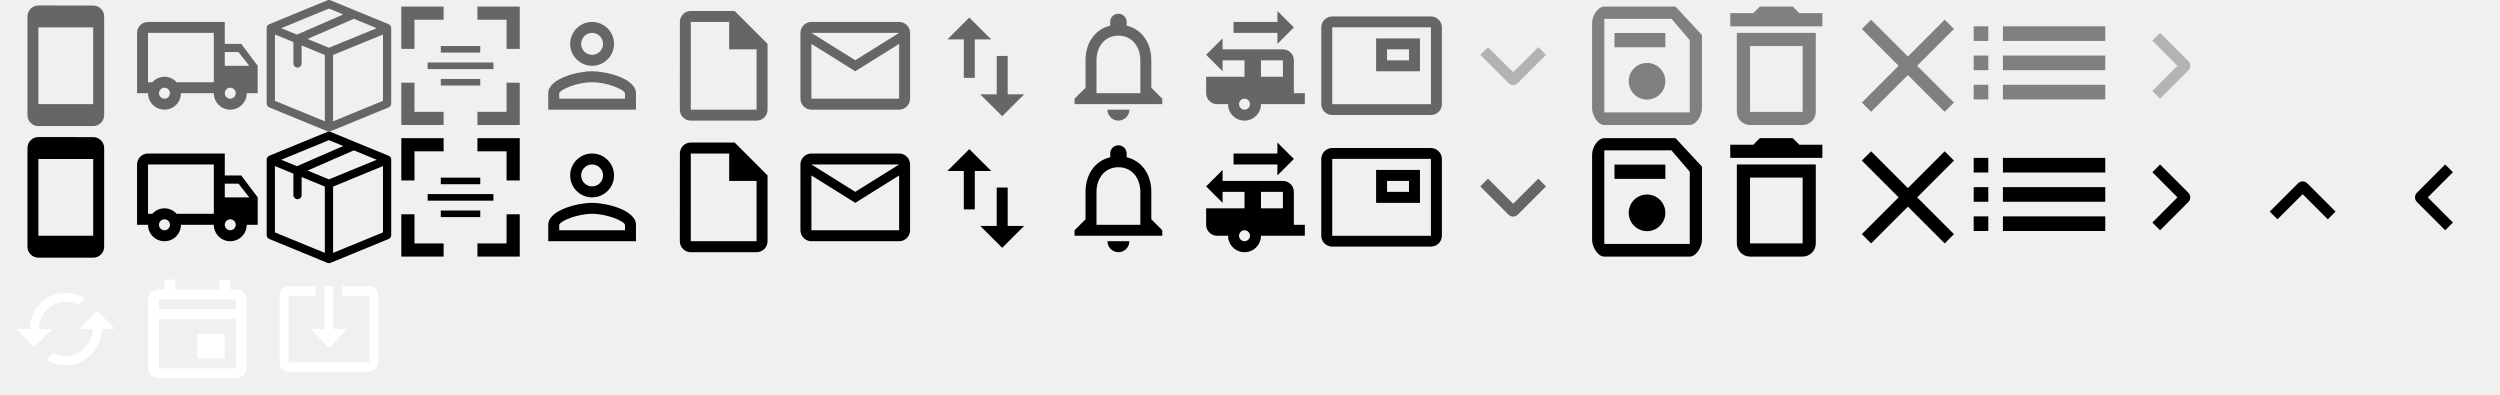
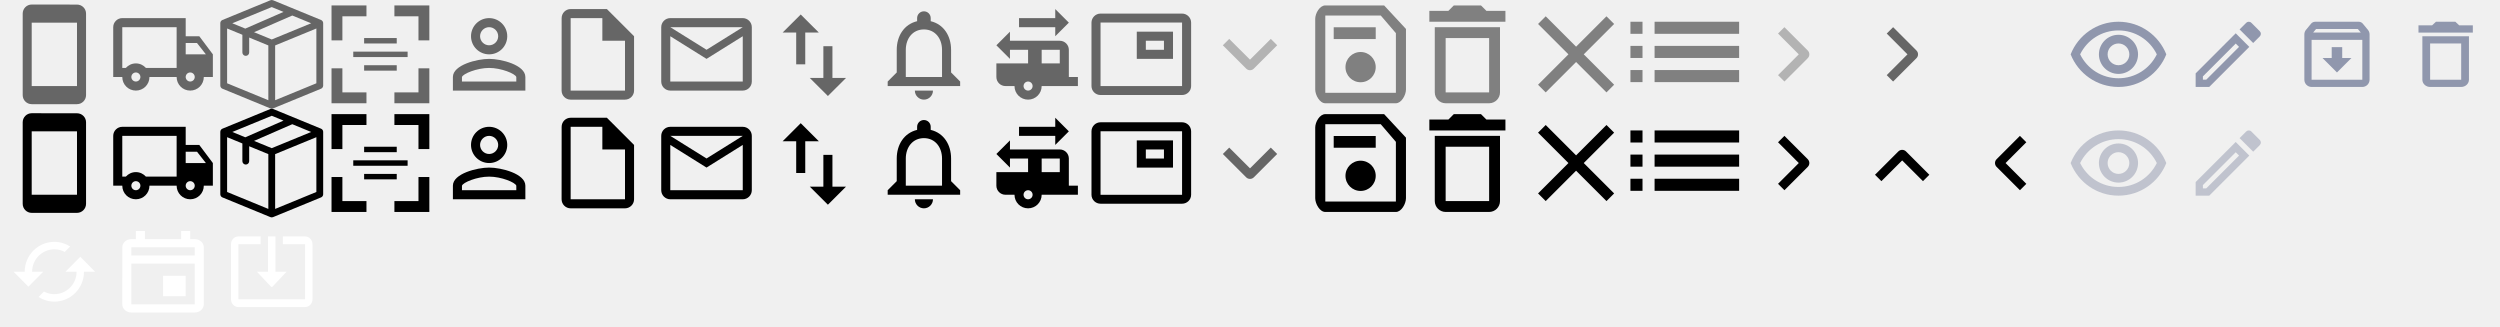
- <svg xmlns="http://www.w3.org/2000/svg" width="380" height="60" viewBox="0 0 380 60" fill="none">
+ <svg xmlns="http://www.w3.org/2000/svg" width="460" height="60" viewBox="0 0 460 60" fill="none">
  <path d="M14.167 0.842L5.833 0.833C4.917 0.833 4.175 1.583 4.175 2.5V17.5C4.175 18.417 4.917 19.167 5.833 19.167H14.167C15.083 19.167 15.833 18.417 15.833 17.5V2.5C15.833 1.583 15.083 0.842 14.167 0.842ZM14.167 15.833H5.833V4.167H14.167V15.833Z" fill="#666666" />
  <path d="M14.167 20.842L5.833 20.833C4.917 20.833 4.175 21.583 4.175 22.5V37.5C4.175 38.417 4.917 39.167 5.833 39.167H14.167C15.083 39.167 15.833 38.417 15.833 37.5V22.5C15.833 21.583 15.083 20.842 14.167 20.842ZM14.167 35.833H5.833V24.167H14.167V35.833Z" fill="black" />
  <path d="M36.667 6.667H34.167V3.333H22.5C21.583 3.333 20.833 4.083 20.833 5V14.167H22.5C22.5 15.55 23.617 16.667 25 16.667C26.383 16.667 27.5 15.55 27.5 14.167H32.5C32.5 15.55 33.617 16.667 35 16.667C36.383 16.667 37.5 15.55 37.5 14.167H39.167V10L36.667 6.667ZM36.25 7.917L37.883 10H34.167V7.917H36.25ZM25 15C24.542 15 24.167 14.625 24.167 14.167C24.167 13.708 24.542 13.333 25 13.333C25.458 13.333 25.833 13.708 25.833 14.167C25.833 14.625 25.458 15 25 15ZM26.85 12.5C26.392 11.992 25.742 11.667 25 11.667C24.258 11.667 23.608 11.992 23.15 12.5H22.5V5H32.5V12.5H26.85ZM35 15C34.542 15 34.167 14.625 34.167 14.167C34.167 13.708 34.542 13.333 35 13.333C35.458 13.333 35.833 13.708 35.833 14.167C35.833 14.625 35.458 15 35 15Z" fill="#666666" />
  <path d="M59.464 4.256C59.464 4.003 59.31 3.774 59.076 3.678L50.238 0.047C50.085 -0.016 49.915 -0.016 49.762 0.047L40.925 3.678C40.69 3.774 40.536 4.003 40.536 4.256V15.744C40.536 15.997 40.69 16.226 40.925 16.322L49.762 19.953C49.913 20.015 50.082 20.016 50.237 19.953C50.245 19.951 49.91 20.088 59.076 16.322C59.31 16.226 59.464 15.997 59.464 15.744V4.256ZM50 7.263L46.744 5.925L53.781 2.855L57.255 4.283L50 7.263ZM41.788 5.242L44.597 6.397V9.653C44.597 9.998 44.878 10.279 45.223 10.279C45.569 10.279 45.849 9.998 45.849 9.653V6.911L49.374 8.359V18.441L41.788 15.324V5.242ZM50 1.302L52.169 2.193L45.132 5.263L42.745 4.283L50 1.302ZM50.626 8.359L58.212 5.242V15.324L50.626 18.441V8.359Z" fill="#666666" />
  <path d="M63 12.571H61V19H67.429V17H63V12.571ZM61 7.429H63V3H67.429V1H61V7.429ZM77 17H72.571V19H79V12.571H77V17ZM72.571 1V3H77V7.429H79V1H72.571Z" fill="#666666" />
  <rect x="65" y="9.5" width="10" height="1" fill="#666666" />
  <rect x="67" y="12" width="6" height="1" fill="#666666" />
  <rect x="67" y="7" width="6" height="1" fill="#666666" />
  <path d="M90 5C90.917 5 91.667 5.75 91.667 6.667C91.667 7.583 90.917 8.333 90 8.333C89.083 8.333 88.333 7.583 88.333 6.667C88.333 5.75 89.083 5 90 5ZM90 12.5C92.25 12.5 94.833 13.575 95 14.167V15H85V14.175C85.167 13.575 87.75 12.5 90 12.5ZM90 3.333C88.158 3.333 86.667 4.825 86.667 6.667C86.667 8.508 88.158 10 90 10C91.842 10 93.333 8.508 93.333 6.667C93.333 4.825 91.842 3.333 90 3.333ZM90 10.833C87.775 10.833 83.333 11.95 83.333 14.167V16.667H96.667V14.167C96.667 11.95 92.225 10.833 90 10.833Z" fill="#666666" />
  <path d="M111.667 1.667H105C104.083 1.667 103.342 2.417 103.342 3.333L103.333 16.667C103.333 17.583 104.075 18.333 104.992 18.333H115C115.917 18.333 116.667 17.583 116.667 16.667V6.667L111.667 1.667ZM105 16.667V3.333H110.833V7.5H115V16.667H105Z" fill="#666666" />
  <path d="M138.333 5C138.333 4.083 137.583 3.333 136.667 3.333H123.333C122.417 3.333 121.667 4.083 121.667 5V15C121.667 15.917 122.417 16.667 123.333 16.667H136.667C137.583 16.667 138.333 15.917 138.333 15V5ZM136.667 5L130 9.158L123.333 5H136.667ZM136.667 15H123.333V6.667L130 10.833L136.667 6.667V15Z" fill="#666666" />
  <path d="M147.333 2.667L144 5.992H146.5V11.833H148.167V5.992H150.667L147.333 2.667ZM153.167 14.342V8.5H151.5V14.342H149L152.333 17.667L155.667 14.342H153.167Z" fill="#666666" />
  <path d="M170 18.333C170.917 18.333 171.667 17.583 171.667 16.667H168.333C168.333 17.583 169.083 18.333 170 18.333ZM175 13.333V9.167C175 6.608 173.642 4.467 171.25 3.9V3.333C171.25 2.642 170.692 2.083 170 2.083C169.308 2.083 168.75 2.642 168.75 3.333V3.9C166.367 4.467 165 6.6 165 9.167V13.333L163.333 15V15.833H176.667V15L175 13.333ZM173.333 14.167H166.667V9.167C166.667 7.1 167.925 5.417 170 5.417C172.075 5.417 173.333 7.1 173.333 9.167V14.167Z" fill="#666666" />
  <path d="M196.667 14.167V9.167C196.667 8.25 195.917 7.5 195 7.5H185.833V5.833L183.333 8.333L185.833 10.833V9.167H189.167V11.667H183.333V14.167C183.333 15.083 184.083 15.833 185 15.833H186.667C186.667 17.217 187.783 18.333 189.167 18.333C190.55 18.333 191.667 17.217 191.667 15.833H198.333V14.167H196.667ZM189.167 16.667C188.708 16.667 188.333 16.292 188.333 15.833C188.333 15.375 188.708 15 189.167 15C189.625 15 190 15.375 190 15.833C190 16.292 189.625 16.667 189.167 16.667ZM195 11.667H191.667V9.167H195V11.667ZM194.167 1.667V3.333H187.5V5H194.167V6.667L196.667 4.167L194.167 1.667Z" fill="#666666" />
  <path d="M36.667 26.667H34.167V23.333H22.5C21.583 23.333 20.833 24.083 20.833 25V34.167H22.5C22.5 35.55 23.617 36.667 25 36.667C26.383 36.667 27.5 35.55 27.5 34.167H32.5C32.5 35.55 33.617 36.667 35 36.667C36.383 36.667 37.5 35.55 37.5 34.167H39.167V30L36.667 26.667ZM36.25 27.917L37.883 30H34.167V27.917H36.25ZM25 35C24.542 35 24.167 34.625 24.167 34.167C24.167 33.708 24.542 33.333 25 33.333C25.458 33.333 25.833 33.708 25.833 34.167C25.833 34.625 25.458 35 25 35ZM26.85 32.5C26.392 31.992 25.742 31.667 25 31.667C24.258 31.667 23.608 31.992 23.15 32.5H22.5V25H32.5V32.5H26.85ZM35 35C34.542 35 34.167 34.625 34.167 34.167C34.167 33.708 34.542 33.333 35 33.333C35.458 33.333 35.833 33.708 35.833 34.167C35.833 34.625 35.458 35 35 35Z" fill="black" />
  <path d="M59.464 24.256C59.464 24.003 59.31 23.774 59.076 23.678L50.238 20.047C50.085 19.984 49.915 19.984 49.762 20.047L40.925 23.678C40.69 23.774 40.536 24.003 40.536 24.256V35.744C40.536 35.997 40.69 36.226 40.925 36.322L49.762 39.953C49.913 40.015 50.082 40.016 50.237 39.953C50.245 39.95 49.91 40.088 59.076 36.322C59.31 36.226 59.464 35.997 59.464 35.744V24.256ZM50 27.263L46.744 25.925L53.781 22.855L57.255 24.283L50 27.263ZM41.788 25.242L44.597 26.397V29.653C44.597 29.998 44.878 30.279 45.223 30.279C45.569 30.279 45.849 29.998 45.849 29.653V26.911L49.374 28.359V38.441L41.788 35.324V25.242ZM50 21.302L52.169 22.193L45.132 25.263L42.745 24.283L50 21.302ZM50.626 28.359L58.212 25.242V35.324L50.626 38.441V28.359Z" fill="black" />
  <path d="M63 32.571H61V39H67.429V37H63V32.571ZM61 27.429H63V23H67.429V21H61V27.429ZM77 37H72.571V39H79V32.571H77V37ZM72.571 21V23H77V27.429H79V21H72.571Z" fill="black" />
  <rect x="65" y="29.5" width="10" height="1" fill="black" />
  <rect x="67" y="32" width="6" height="1" fill="black" />
  <rect x="67" y="27" width="6" height="1" fill="black" />
  <path d="M90 25C90.917 25 91.667 25.75 91.667 26.667C91.667 27.583 90.917 28.333 90 28.333C89.083 28.333 88.333 27.583 88.333 26.667C88.333 25.75 89.083 25 90 25ZM90 32.5C92.25 32.5 94.833 33.575 95 34.167V35H85V34.175C85.167 33.575 87.75 32.5 90 32.5ZM90 23.333C88.158 23.333 86.667 24.825 86.667 26.667C86.667 28.508 88.158 30 90 30C91.842 30 93.333 28.508 93.333 26.667C93.333 24.825 91.842 23.333 90 23.333ZM90 30.833C87.775 30.833 83.333 31.95 83.333 34.167V36.667H96.667V34.167C96.667 31.95 92.225 30.833 90 30.833Z" fill="black" />
  <path d="M111.667 21.667H105C104.083 21.667 103.342 22.417 103.342 23.333L103.333 36.667C103.333 37.583 104.075 38.333 104.992 38.333H115C115.917 38.333 116.667 37.583 116.667 36.667V26.667L111.667 21.667ZM105 36.667V23.333H110.833V27.5H115V36.667H105Z" fill="black" />
  <path d="M138.333 25C138.333 24.083 137.583 23.333 136.667 23.333H123.333C122.417 23.333 121.667 24.083 121.667 25V35C121.667 35.917 122.417 36.667 123.333 36.667H136.667C137.583 36.667 138.333 35.917 138.333 35V25ZM136.667 25L130 29.158L123.333 25H136.667ZM136.667 35H123.333V26.667L130 30.833L136.667 26.667V35Z" fill="black" />
  <path d="M147.333 22.667L144 25.992H146.5V31.833H148.167V25.992H150.667L147.333 22.667ZM153.167 34.342V28.5H151.5V34.342H149L152.333 37.667L155.667 34.342H153.167Z" fill="black" />
  <path d="M170 38.333C170.917 38.333 171.667 37.583 171.667 36.667H168.333C168.333 37.583 169.083 38.333 170 38.333ZM175 33.333V29.167C175 26.608 173.642 24.467 171.25 23.9V23.333C171.25 22.642 170.692 22.083 170 22.083C169.308 22.083 168.75 22.642 168.75 23.333V23.9C166.367 24.467 165 26.6 165 29.167V33.333L163.333 35V35.833H176.667V35L175 33.333ZM173.333 34.167H166.667V29.167C166.667 27.1 167.925 25.417 170 25.417C172.075 25.417 173.333 27.1 173.333 29.167V34.167Z" fill="black" />
  <path d="M196.667 34.167V29.167C196.667 28.25 195.917 27.5 195 27.5H185.833V25.833L183.333 28.333L185.833 30.833V29.167H189.167V31.667H183.333V34.167C183.333 35.083 184.083 35.833 185 35.833H186.667C186.667 37.217 187.783 38.333 189.167 38.333C190.55 38.333 191.667 37.217 191.667 35.833H198.333V34.167H196.667ZM189.167 36.667C188.708 36.667 188.333 36.292 188.333 35.833C188.333 35.375 188.708 35 189.167 35C189.625 35 190 35.375 190 35.833C190 36.292 189.625 36.667 189.167 36.667ZM195 31.667H191.667V29.167H195V31.667ZM194.167 21.667V23.333H187.5V25H194.167V26.667L196.667 24.167L194.167 21.667Z" fill="black" />
  <path d="M300 10.667H302.222V8.444H300V10.667ZM300 15.111H302.222V12.889H300V15.111ZM300 6.222H302.222V4H300V6.222ZM304.444 10.667H320V8.444H304.444V10.667ZM304.444 15.111H320V12.889H304.444V15.111ZM304.444 4V6.222H320V4H304.444ZM300 10.667H302.222V8.444H300V10.667ZM300 15.111H302.222V12.889H300V15.111ZM300 6.222H302.222V4H300V6.222ZM304.444 10.667H320V8.444H304.444V10.667ZM304.444 15.111H320V12.889H304.444V15.111ZM304.444 4V6.222H320V4H304.444Z" fill="#808080" />
  <path d="M300 30.667H302.222V28.444H300V30.667ZM300 35.111H302.222V32.889H300V35.111ZM300 26.222H302.222V24H300V26.222ZM304.444 30.667H320V28.444H304.444V30.667ZM304.444 35.111H320V32.889H304.444V35.111ZM304.444 24V26.222H320V24H304.444ZM300 30.667H302.222V28.444H300V30.667ZM300 35.111H302.222V32.889H300V35.111ZM300 26.222H302.222V24H300V26.222ZM304.444 30.667H320V28.444H304.444V30.667ZM304.444 35.111H320V32.889H304.444V35.111ZM304.444 24V26.222H320V24H304.444Z" fill="black" />
  <path d="M226.175 7.158L230 10.975L233.825 7.158L235 8.333L230.707 12.626C230.317 13.017 229.683 13.017 229.293 12.626L225 8.333L226.175 7.158Z" fill="#B3B3B3" />
  <path d="M226.175 27.158L230 30.975L233.825 27.158L235 28.333L230.707 32.626C230.317 33.017 229.683 33.017 229.293 32.626L225 28.333L226.175 27.158Z" fill="#666666" />
  <path d="M215.833 5.833H209.167V10.833H215.833V5.833ZM214.167 9.167H210.833V7.5H214.167V9.167ZM217.5 2.5H202.5C201.583 2.5 200.833 3.25 200.833 4.167V15.833C200.833 16.75 201.583 17.483 202.5 17.483H217.5C218.417 17.483 219.167 16.75 219.167 15.833V4.167C219.167 3.25 218.417 2.5 217.5 2.5ZM217.5 15.842H202.5V4.15H217.5V15.842Z" fill="#666666" />
  <path d="M215.833 25.833H209.167V30.833H215.833V25.833ZM214.167 29.167H210.833V27.5H214.167V29.167ZM217.5 22.5H202.5C201.583 22.5 200.833 23.25 200.833 24.167V35.833C200.833 36.75 201.583 37.483 202.5 37.483H217.5C218.417 37.483 219.167 36.75 219.167 35.833V24.167C219.167 23.25 218.417 22.5 217.5 22.5ZM217.5 35.842H202.5V24.15H217.5V35.842Z" fill="black" />
  <path d="M346.175 33.333L350 29.517L353.825 33.333L355 32.158L350.707 27.865C350.317 27.475 349.683 27.475 349.293 27.865L345 32.158L346.175 33.333Z" fill="black" />
  <path d="M297 4.41L295.59 3L290 8.59L284.41 3L283 4.41L288.59 10L283 15.59L284.41 17L290 11.41L295.59 17L297 15.59L291.41 10L297 4.41Z" fill="#808080" />
  <path d="M264 17C264 18.1 264.9 19 266 19H274C275.1 19 276 18.1 276 17V5H264V17ZM266 7H274V17H266V7ZM273.5 2L272.5 1H267.5L266.5 2H263V4H277V2H273.5Z" fill="#808080" />
  <path d="M254.679 1H243.855C242.826 1 242 2.453 242 3.474V16.462C242 17.482 242.826 19 243.855 19H256.843C257.864 19 258.699 17.482 258.699 16.462V5.329L254.679 1ZM256.843 17.08H243.855V2.855H254.06L256.843 6.099V17.08ZM250.349 9.568C248.809 9.568 247.566 10.811 247.566 12.351C247.566 13.891 248.809 15.134 250.349 15.134C251.889 15.134 253.133 13.891 253.133 12.351C253.133 10.811 251.889 9.568 250.349 9.568ZM245.402 5.02H253.133V7.185H245.402V5.02Z" fill="#808080" />
  <path d="M297 24.41L295.59 23L290 28.59L284.41 23L283 24.41L288.59 30L283 35.59L284.41 37L290 31.41L295.59 37L297 35.59L291.41 30L297 24.41Z" fill="black" />
  <path d="M264 37C264 38.1 264.9 39 266 39H274C275.1 39 276 38.1 276 37V25H264V37ZM266 27H274V37H266V27ZM273.5 22L272.5 21H267.5L266.5 22H263V24H277V22H273.5Z" fill="black" />
  <path d="M254.679 21H243.855C242.826 21 242 22.453 242 23.474V36.462C242 37.482 242.826 39 243.855 39H256.843C257.864 39 258.699 37.482 258.699 36.462V25.329L254.679 21ZM256.843 37.08H243.855V22.855H254.06L256.843 26.099V37.08ZM250.349 29.567C248.809 29.567 247.566 30.811 247.566 32.351C247.566 33.891 248.809 35.134 250.349 35.134C251.889 35.134 253.133 33.891 253.133 32.351C253.133 30.811 251.889 29.567 250.349 29.567ZM245.402 25.02H253.133V27.185H245.402V25.02Z" fill="black" />
  <path d="M372.842 33.825L369.025 30L372.842 26.175L371.667 25L367.374 29.293C366.983 29.683 366.983 30.317 367.374 30.707L371.667 35L372.842 33.825Z" fill="black" />
  <path d="M327.158 13.825L330.975 10L327.158 6.175L328.333 5L332.626 9.293C333.017 9.683 333.017 10.317 332.626 10.707L328.333 15L327.158 13.825Z" fill="#B3B3B3" />
  <path d="M327.158 33.825L330.975 30L327.158 26.175L328.333 25L332.626 29.293C333.017 29.683 333.017 30.317 332.626 30.707L328.333 35L327.158 33.825Z" fill="black" />
  <path d="M14.773 47.25L12.046 50H14.091C14.091 52.276 12.257 54.125 10 54.125C9.311 54.125 8.657 53.953 8.091 53.644L7.095 54.648C7.934 55.184 8.93 55.5 10 55.5C13.014 55.5 15.454 53.039 15.454 50H17.5L14.773 47.25ZM5.909 50C5.909 47.724 7.743 45.875 10 45.875C10.689 45.875 11.343 46.047 11.909 46.356L12.905 45.352C12.066 44.816 11.07 44.5 10 44.5C6.986 44.5 4.545 46.961 4.545 50H2.5L5.227 52.75L7.955 50H5.909Z" fill="white" />
  <path d="M35.833 44H35V42.5H33.333V44H26.667V42.5H25V44H24.167C23.242 44 22.508 44.675 22.508 45.5L22.5 56C22.5 56.825 23.242 57.5 24.167 57.5H35.833C36.75 57.5 37.5 56.825 37.5 56V45.5C37.5 44.675 36.75 44 35.833 44ZM35.833 56H24.167V48.5H35.833V56ZM35.833 47H24.167V45.5H35.833V47ZM30 50.75H34.167V54.5H30V50.75Z" fill="white" />
  <path d="M49.855 52.735C49.934 52.818 50.066 52.818 50.145 52.735L52.727 50H50.682V43.5H49.318V50H47.273L49.855 52.735ZM56.136 43.5H52.045V44.937H56.136V55.07H43.864V44.937H47.955V43.5H43.864C43.114 43.5 42.5 44.15 42.5 44.944V55.056C42.5 55.85 43.114 56.5 43.864 56.5H56.136C56.886 56.5 57.5 55.85 57.5 55.056V44.944C57.5 44.15 56.886 43.5 56.136 43.5ZM49.855 52.735C49.934 52.818 50.066 52.818 50.145 52.735L52.727 50H50.682V43.5H49.318V50H47.273L49.855 52.735ZM56.136 43.5H52.045V44.937H56.136V55.07H43.864V44.937H47.955V43.5H43.864C43.114 43.5 42.5 44.15 42.5 44.944V55.056C42.5 55.85 43.114 56.5 43.864 56.5H56.136C56.886 56.5 57.5 55.85 57.5 55.056V44.944C57.5 44.15 56.886 43.5 56.136 43.5Z" fill="white" />
+   <path d="M389.8 5.6C392.832 5.6 395.536 7.304 396.856 10C395.536 12.696 392.832 14.4 389.8 14.4C386.768 14.4 384.064 12.696 382.744 10C384.064 7.304 386.768 5.6 389.8 5.6ZM389.8 4C385.8 4 382.384 6.488 381 10C382.384 13.512 385.8 16 389.8 16C393.8 16 397.216 13.512 398.6 10C397.216 6.488 393.8 4 389.8 4ZM389.8 8C390.904 8 391.8 8.896 391.8 10C391.8 11.104 390.904 12 389.8 12C388.696 12 387.8 11.104 387.8 10C387.8 8.896 388.696 8 389.8 8ZM389.8 6.4C387.816 6.4 386.2 8.016 386.2 10C386.2 11.984 387.816 13.6 389.8 13.6C391.784 13.6 393.4 11.984 393.4 10C393.4 8.016 391.784 6.4 389.8 6.4Z" fill="#9097AD" />
+   <path d="M411.372 8.013L411.986 8.626L405.946 14.665H405.333V14.052L411.372 8.013ZM413.772 4C413.605 4 413.432 4.067 413.305 4.193L412.086 5.413L414.585 7.913L415.805 6.693C416.065 6.433 416.065 6.013 415.805 5.753L414.245 4.193C414.112 4.06 413.945 4 413.772 4ZM411.372 6.126L404 13.499V15.998H406.5L413.872 8.626L411.372 6.126Z" fill="#9097AD" />
+   <path d="M445.714 14.667C445.714 15.4 446.357 16 447.143 16H452.857C453.643 16 454.286 15.4 454.286 14.667V6.667H445.714V14.667ZM447.143 8H452.857V14.667H447.143V8ZM452.5 4.667L451.786 4H448.214L447.5 4.667H445V6H455V4.667H452.5Z" fill="#9097AD" />
+   <path d="M389.8 25.6C392.832 25.6 395.536 27.304 396.856 30C395.536 32.696 392.832 34.4 389.8 34.4C386.768 34.4 384.064 32.696 382.744 30C384.064 27.304 386.768 25.6 389.8 25.6ZM389.8 24C385.8 24 382.384 26.488 381 30C382.384 33.512 385.8 36 389.8 36C393.8 36 397.216 33.512 398.6 30C397.216 26.488 393.8 24 389.8 24ZM389.8 28C390.904 28 391.8 28.896 391.8 30C391.8 31.104 390.904 32 389.8 32C388.696 32 387.8 31.104 387.8 30C387.8 28.896 388.696 28 389.8 28ZM389.8 26.4C387.816 26.4 386.2 28.016 386.2 30C386.2 31.984 387.816 33.6 389.8 33.6C391.784 33.6 393.4 31.984 393.4 30C393.4 28.016 391.784 26.4 389.8 26.4Z" fill="#9097AD" fill-opacity="0.5" />
+   <path d="M411.372 28.013L411.986 28.626L405.946 34.665H405.333V34.052L411.372 28.013ZM413.772 24C413.605 24 413.432 24.067 413.305 24.193L412.086 25.413L414.585 27.913L415.805 26.693C416.065 26.433 416.065 26.013 415.805 25.753L414.245 24.193C414.112 24.06 413.945 24 413.772 24ZM411.372 26.126L404 33.499V35.998H406.5L413.872 28.626L411.372 26.126Z" fill="#9097AD" fill-opacity="0.5" />
+   <path d="M435.693 5.487L434.767 4.367C434.587 4.14 434.313 4 434 4H426C425.687 4 425.413 4.14 425.227 4.367L424.307 5.487C424.113 5.713 424 6.013 424 6.333V14.667C424 15.4 424.6 16 425.333 16H434.667C435.4 16 436 15.4 436 14.667V6.333C436 6.013 435.887 5.713 435.693 5.487ZM426.16 5.333H433.84L434.38 5.98H425.627L426.16 5.333ZM425.333 14.667V7.333H434.667V14.667H425.333ZM430.967 8.667H429.033V10.667H427.333L430 13.333L432.667 10.667H430.967V8.667Z" fill="#9097AD" />
+   <path d="M347.158 13.825L350.975 10L347.158 6.175L348.333 5L352.626 9.293C353.017 9.683 353.017 10.317 352.626 10.707L348.333 15L347.158 13.825Z" fill="#666666" />
</svg>
